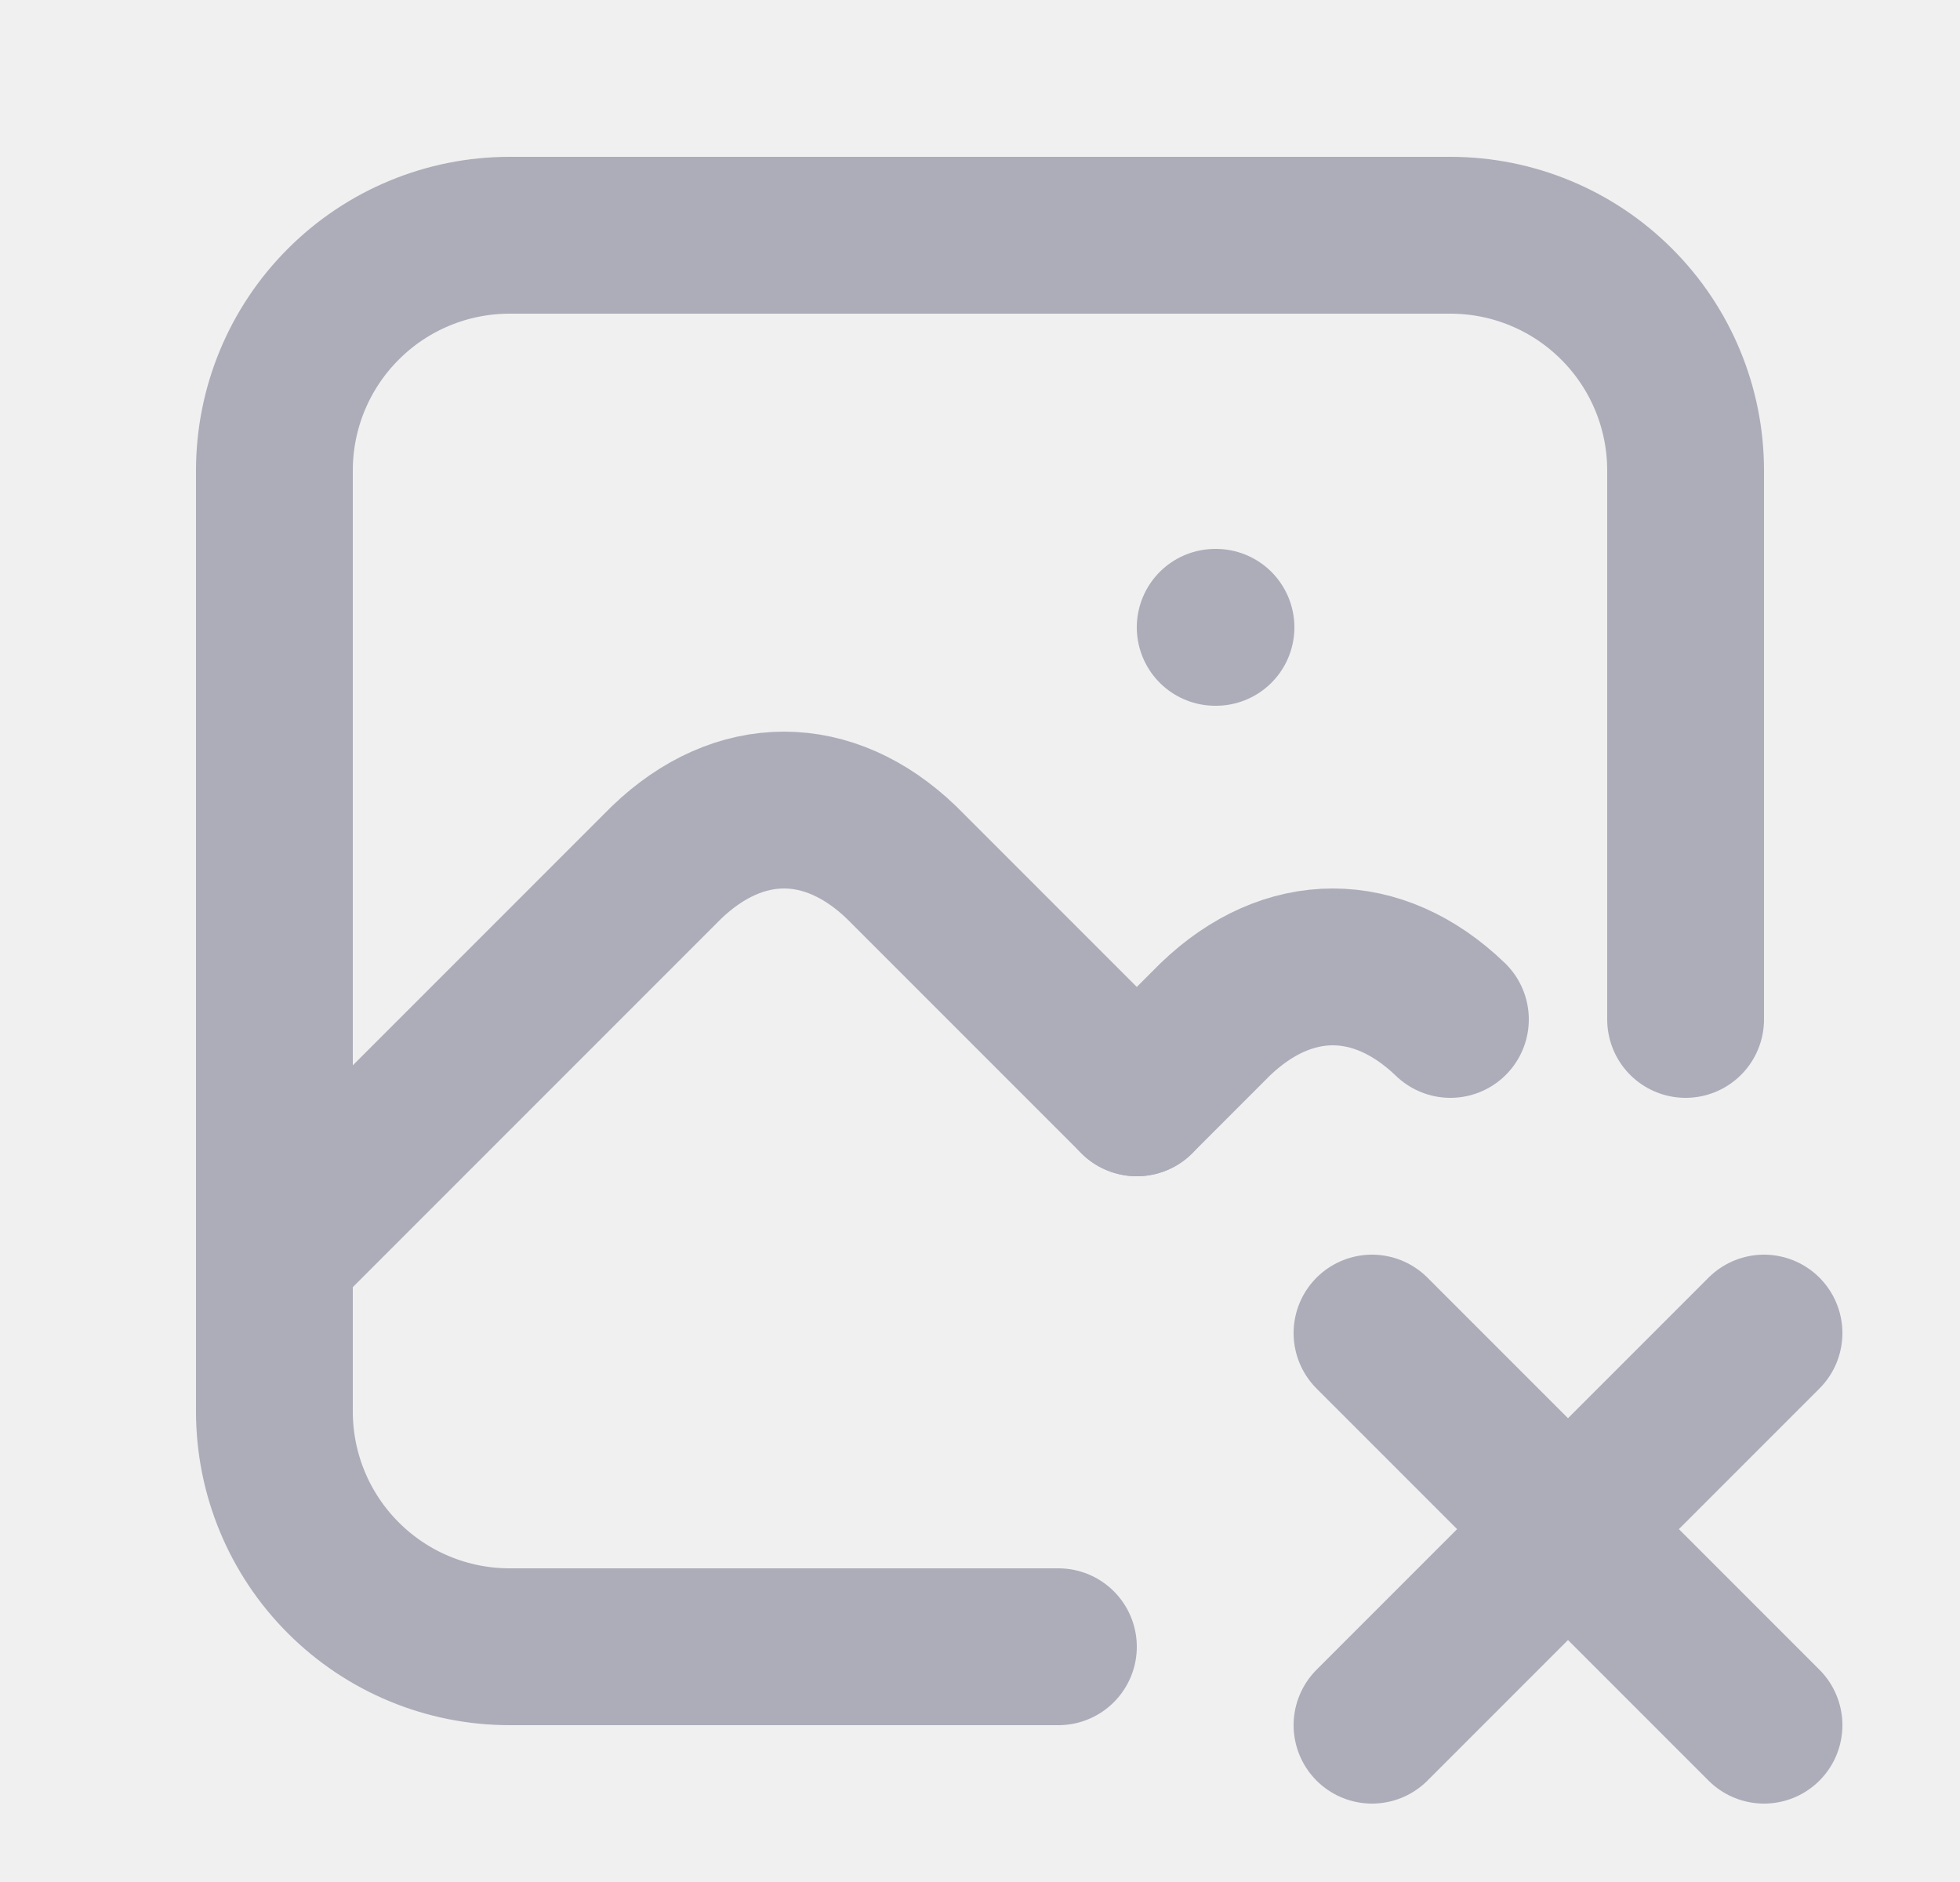
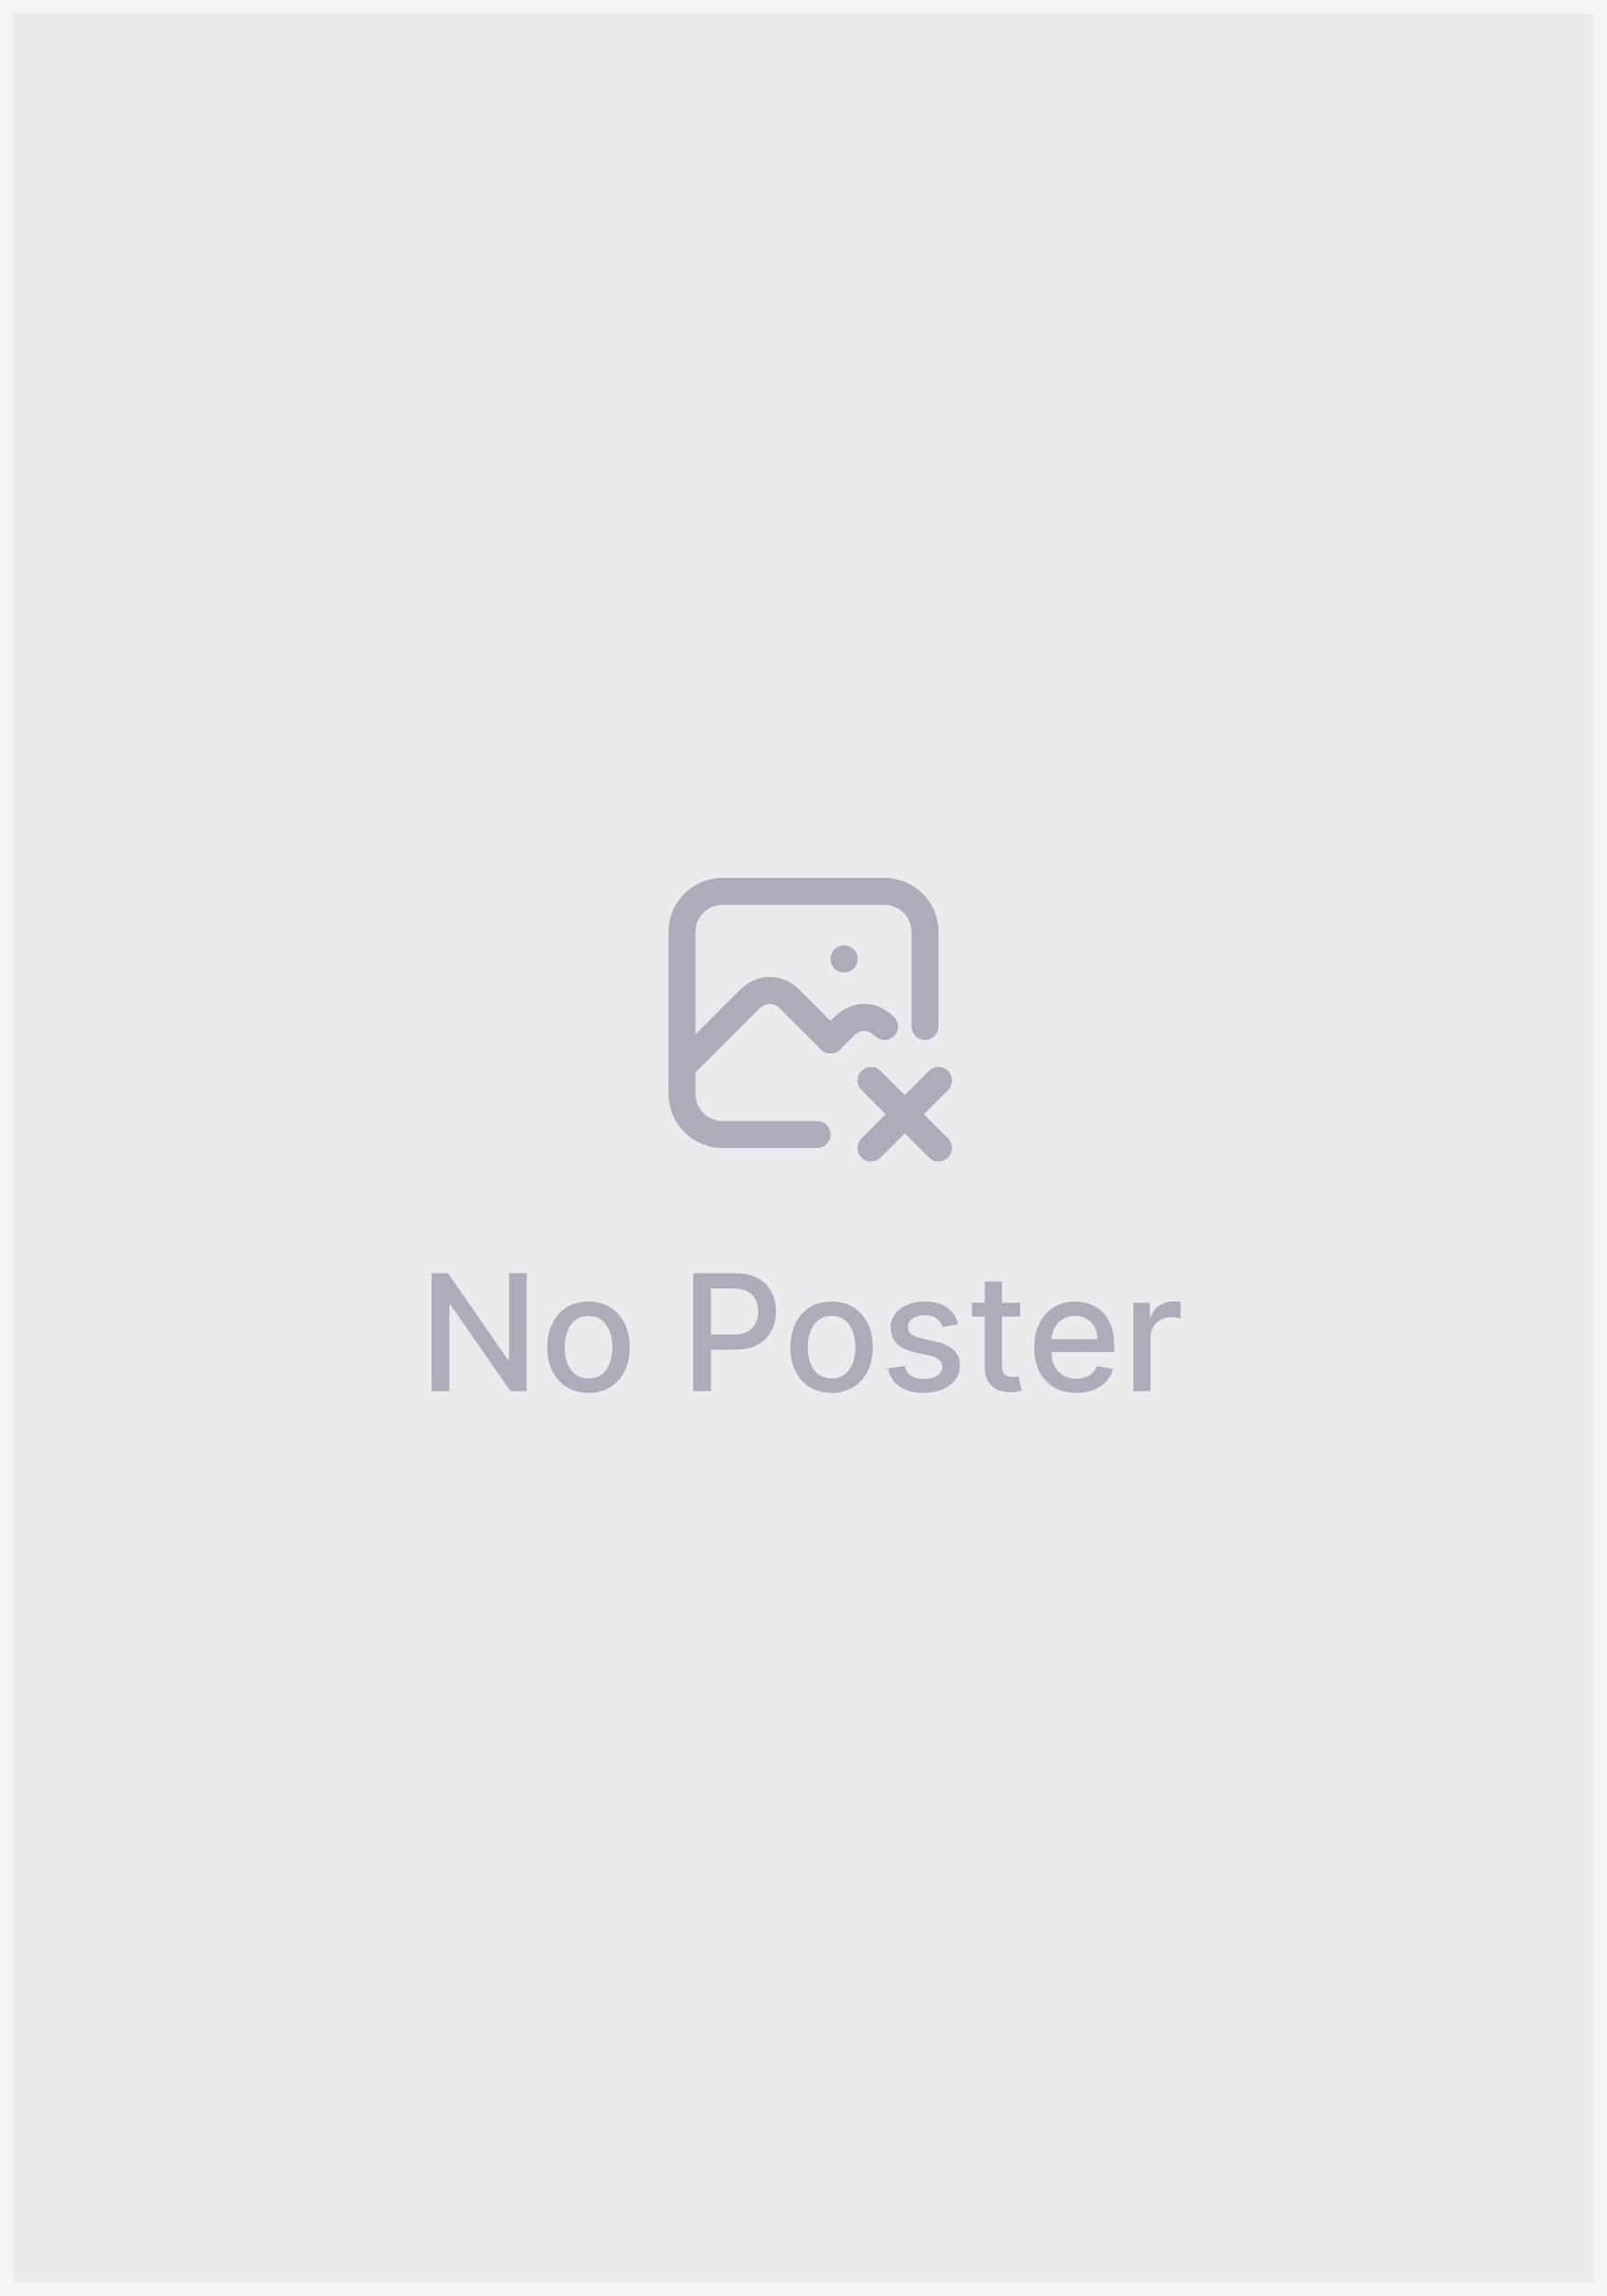
- <svg xmlns="http://www.w3.org/2000/svg" width="25" height="24" viewBox="0 0 25 24" fill="none">
-   <g clip-path="url(#clip0_28091_275)">
-     <path d="M15.5 8H15.51" stroke="#ACADB9" stroke-width="2" stroke-linecap="round" stroke-linejoin="round" />
-     <path d="M13.5 21H6.5C5.704 21 4.941 20.684 4.379 20.121C3.816 19.559 3.5 18.796 3.5 18V6C3.5 5.204 3.816 4.441 4.379 3.879C4.941 3.316 5.704 3 6.5 3H18.5C19.296 3 20.059 3.316 20.621 3.879C21.184 4.441 21.5 5.204 21.5 6V13" stroke="#ACADB9" stroke-width="2" stroke-linecap="round" stroke-linejoin="round" />
-     <path d="M3.5 16L8.5 11C9.428 10.107 10.572 10.107 11.5 11L14.5 14" stroke="#ACADB9" stroke-width="2" stroke-linecap="round" stroke-linejoin="round" />
-     <path d="M14.5 14L15.5 13C16.428 12.107 17.572 12.107 18.5 13" stroke="#ACADB9" stroke-width="2" stroke-linecap="round" stroke-linejoin="round" />
-     <path d="M22.5 22L17.5 17" stroke="#ACADB9" stroke-width="2" stroke-linecap="round" stroke-linejoin="round" />
-     <path d="M17.5 22L22.5 17" stroke="#ACADB9" stroke-width="2" stroke-linecap="round" stroke-linejoin="round" />
+ <svg xmlns="http://www.w3.org/2000/svg" width="119" height="170" viewBox="0 0 119 170" fill="none">
+   <rect x="0.5" y="0.5" width="118" height="169" fill="#EAEBED" stroke="#F5F5F6" />
+   <g clip-path="url(#clip0_18128_989)">
+     <path d="M62.5 71H62.51" stroke="#ACADB9" stroke-width="2" stroke-linecap="round" stroke-linejoin="round" />
+     <path d="M60.5 84H53.5C52.704 84 51.941 83.684 51.379 83.121C50.816 82.559 50.5 81.796 50.5 81V69C50.5 68.204 50.816 67.441 51.379 66.879C51.941 66.316 52.704 66 53.5 66H65.5C66.296 66 67.059 66.316 67.621 66.879C68.184 67.441 68.5 68.204 68.5 69V76" stroke="#ACADB9" stroke-width="2" stroke-linecap="round" stroke-linejoin="round" />
+     <path d="M50.5 79L55.5 74C56.428 73.107 57.572 73.107 58.5 74L61.5 77" stroke="#ACADB9" stroke-width="2" stroke-linecap="round" stroke-linejoin="round" />
+     <path d="M61.5 77L62.5 76C63.428 75.107 64.572 75.107 65.5 76" stroke="#ACADB9" stroke-width="2" stroke-linecap="round" stroke-linejoin="round" />
+     <path d="M69.5 85L64.5 80" stroke="#ACADB9" stroke-width="2" stroke-linecap="round" stroke-linejoin="round" />
+     <path d="M64.5 85L69.5 80" stroke="#ACADB9" stroke-width="2" stroke-linecap="round" stroke-linejoin="round" />
  </g>
+   <path d="M39.003 94.273V103H37.793L33.356 96.599H33.276V103H31.959V94.273H33.178L37.618 100.682H37.699V94.273H39.003ZM43.578 103.132C42.965 103.132 42.429 102.991 41.972 102.71C41.515 102.429 41.159 102.036 40.907 101.53C40.654 101.024 40.527 100.433 40.527 99.757C40.527 99.078 40.654 98.484 40.907 97.976C41.159 97.467 41.515 97.072 41.972 96.791C42.429 96.51 42.965 96.369 43.578 96.369C44.192 96.369 44.728 96.51 45.185 96.791C45.642 97.072 45.998 97.467 46.25 97.976C46.503 98.484 46.63 99.078 46.63 99.757C46.63 100.433 46.503 101.024 46.25 101.53C45.998 102.036 45.642 102.429 45.185 102.71C44.728 102.991 44.192 103.132 43.578 103.132ZM43.583 102.062C43.98 102.062 44.31 101.957 44.571 101.747C44.833 101.537 45.026 101.257 45.151 100.908C45.279 100.558 45.343 100.173 45.343 99.753C45.343 99.335 45.279 98.952 45.151 98.602C45.026 98.25 44.833 97.967 44.571 97.754C44.31 97.541 43.98 97.435 43.583 97.435C43.182 97.435 42.85 97.541 42.586 97.754C42.324 97.967 42.13 98.25 42.002 98.602C41.877 98.952 41.814 99.335 41.814 99.753C41.814 100.173 41.877 100.558 42.002 100.908C42.13 101.257 42.324 101.537 42.586 101.747C42.85 101.957 43.182 102.062 43.583 102.062ZM51.33 103V94.273H54.441C55.12 94.273 55.682 94.396 56.128 94.644C56.574 94.891 56.908 95.229 57.13 95.658C57.351 96.084 57.462 96.564 57.462 97.098C57.462 97.635 57.35 98.118 57.125 98.547C56.904 98.973 56.569 99.311 56.12 99.561C55.674 99.808 55.113 99.932 54.436 99.932H52.297V98.815H54.317C54.746 98.815 55.094 98.742 55.361 98.594C55.628 98.443 55.824 98.239 55.949 97.98C56.074 97.722 56.137 97.428 56.137 97.098C56.137 96.769 56.074 96.476 55.949 96.22C55.824 95.965 55.627 95.764 55.357 95.619C55.09 95.474 54.738 95.402 54.3 95.402H52.647V103H51.33ZM61.578 103.132C60.965 103.132 60.429 102.991 59.972 102.71C59.515 102.429 59.159 102.036 58.907 101.53C58.654 101.024 58.527 100.433 58.527 99.757C58.527 99.078 58.654 98.484 58.907 97.976C59.159 97.467 59.515 97.072 59.972 96.791C60.429 96.51 60.965 96.369 61.578 96.369C62.192 96.369 62.728 96.51 63.185 96.791C63.642 97.072 63.998 97.467 64.25 97.976C64.503 98.484 64.63 99.078 64.63 99.757C64.63 100.433 64.503 101.024 64.25 101.53C63.998 102.036 63.642 102.429 63.185 102.71C62.728 102.991 62.192 103.132 61.578 103.132ZM61.583 102.062C61.98 102.062 62.31 101.957 62.571 101.747C62.833 101.537 63.026 101.257 63.151 100.908C63.279 100.558 63.343 100.173 63.343 99.753C63.343 99.335 63.279 98.952 63.151 98.602C63.026 98.25 62.833 97.967 62.571 97.754C62.31 97.541 61.98 97.435 61.583 97.435C61.182 97.435 60.85 97.541 60.586 97.754C60.324 97.967 60.13 98.25 60.002 98.602C59.877 98.952 59.814 99.335 59.814 99.753C59.814 100.173 59.877 100.558 60.002 100.908C60.13 101.257 60.324 101.537 60.586 101.747C60.85 101.957 61.182 102.062 61.583 102.062ZM70.957 98.053L69.802 98.257C69.754 98.109 69.677 97.969 69.572 97.835C69.469 97.702 69.33 97.592 69.154 97.507C68.978 97.422 68.758 97.379 68.494 97.379C68.133 97.379 67.832 97.46 67.59 97.622C67.349 97.781 67.228 97.987 67.228 98.24C67.228 98.459 67.309 98.635 67.471 98.769C67.633 98.902 67.894 99.011 68.255 99.097L69.295 99.335C69.897 99.474 70.346 99.689 70.641 99.979C70.937 100.268 71.085 100.645 71.085 101.108C71.085 101.5 70.971 101.849 70.744 102.156C70.519 102.46 70.205 102.699 69.802 102.872C69.401 103.045 68.937 103.132 68.408 103.132C67.675 103.132 67.077 102.976 66.614 102.663C66.151 102.348 65.867 101.901 65.762 101.321L66.994 101.134C67.07 101.455 67.228 101.697 67.467 101.862C67.705 102.024 68.016 102.105 68.4 102.105C68.817 102.105 69.151 102.018 69.401 101.845C69.651 101.669 69.776 101.455 69.776 101.202C69.776 100.997 69.7 100.825 69.546 100.686C69.396 100.547 69.164 100.442 68.852 100.371L67.744 100.128C67.133 99.989 66.681 99.767 66.388 99.463C66.099 99.159 65.954 98.774 65.954 98.308C65.954 97.922 66.062 97.584 66.278 97.294C66.494 97.004 66.792 96.778 67.173 96.617C67.553 96.452 67.989 96.369 68.481 96.369C69.188 96.369 69.745 96.523 70.151 96.829C70.558 97.133 70.826 97.541 70.957 98.053ZM75.541 96.454V97.477H71.966V96.454H75.541ZM72.924 94.886H74.198V101.078C74.198 101.325 74.235 101.511 74.309 101.636C74.383 101.759 74.478 101.842 74.595 101.888C74.714 101.93 74.843 101.952 74.983 101.952C75.085 101.952 75.174 101.945 75.251 101.93C75.328 101.916 75.387 101.905 75.43 101.896L75.66 102.949C75.586 102.977 75.481 103.006 75.345 103.034C75.209 103.065 75.038 103.082 74.834 103.085C74.498 103.091 74.186 103.031 73.896 102.906C73.606 102.781 73.372 102.588 73.193 102.327C73.014 102.065 72.924 101.737 72.924 101.342V94.886ZM79.701 103.132C79.056 103.132 78.501 102.994 78.035 102.719C77.572 102.44 77.214 102.05 76.961 101.547C76.711 101.041 76.586 100.449 76.586 99.77C76.586 99.099 76.711 98.508 76.961 97.997C77.214 97.486 77.566 97.087 78.018 96.8C78.472 96.513 79.004 96.369 79.612 96.369C79.981 96.369 80.339 96.43 80.685 96.553C81.032 96.675 81.343 96.867 81.619 97.128C81.894 97.389 82.112 97.729 82.271 98.146C82.43 98.561 82.509 99.065 82.509 99.659V100.111H77.306V99.156H81.261C81.261 98.821 81.192 98.524 81.056 98.266C80.92 98.004 80.728 97.798 80.481 97.648C80.237 97.497 79.95 97.422 79.62 97.422C79.262 97.422 78.95 97.51 78.683 97.686C78.418 97.859 78.214 98.087 78.069 98.368C77.927 98.646 77.856 98.949 77.856 99.276V100.021C77.856 100.459 77.933 100.831 78.086 101.138C78.242 101.445 78.46 101.679 78.738 101.841C79.016 102 79.342 102.08 79.714 102.08C79.955 102.08 80.175 102.045 80.374 101.977C80.573 101.906 80.745 101.801 80.89 101.662C81.035 101.523 81.146 101.351 81.222 101.146L82.428 101.364C82.332 101.719 82.158 102.03 81.908 102.297C81.661 102.561 81.35 102.767 80.975 102.915C80.603 103.06 80.178 103.132 79.701 103.132ZM83.923 103V96.454H85.154V97.494H85.223C85.342 97.142 85.552 96.865 85.853 96.663C86.157 96.459 86.501 96.356 86.885 96.356C86.964 96.356 87.058 96.359 87.166 96.365C87.277 96.371 87.363 96.378 87.426 96.386V97.605C87.375 97.591 87.284 97.575 87.153 97.558C87.022 97.538 86.892 97.528 86.761 97.528C86.46 97.528 86.191 97.592 85.956 97.72C85.723 97.845 85.538 98.02 85.402 98.244C85.265 98.466 85.197 98.719 85.197 99.003V103H83.923Z" fill="#ACADB9" />
  <defs>
-     <clipPath id="clip0_28091_275">
-       <rect width="24" height="24" fill="white" transform="translate(0.5)" />
+     <clipPath id="clip0_18128_989">
+       <rect width="24" height="24" fill="white" transform="translate(47.5 63)" />
    </clipPath>
  </defs>
</svg>
